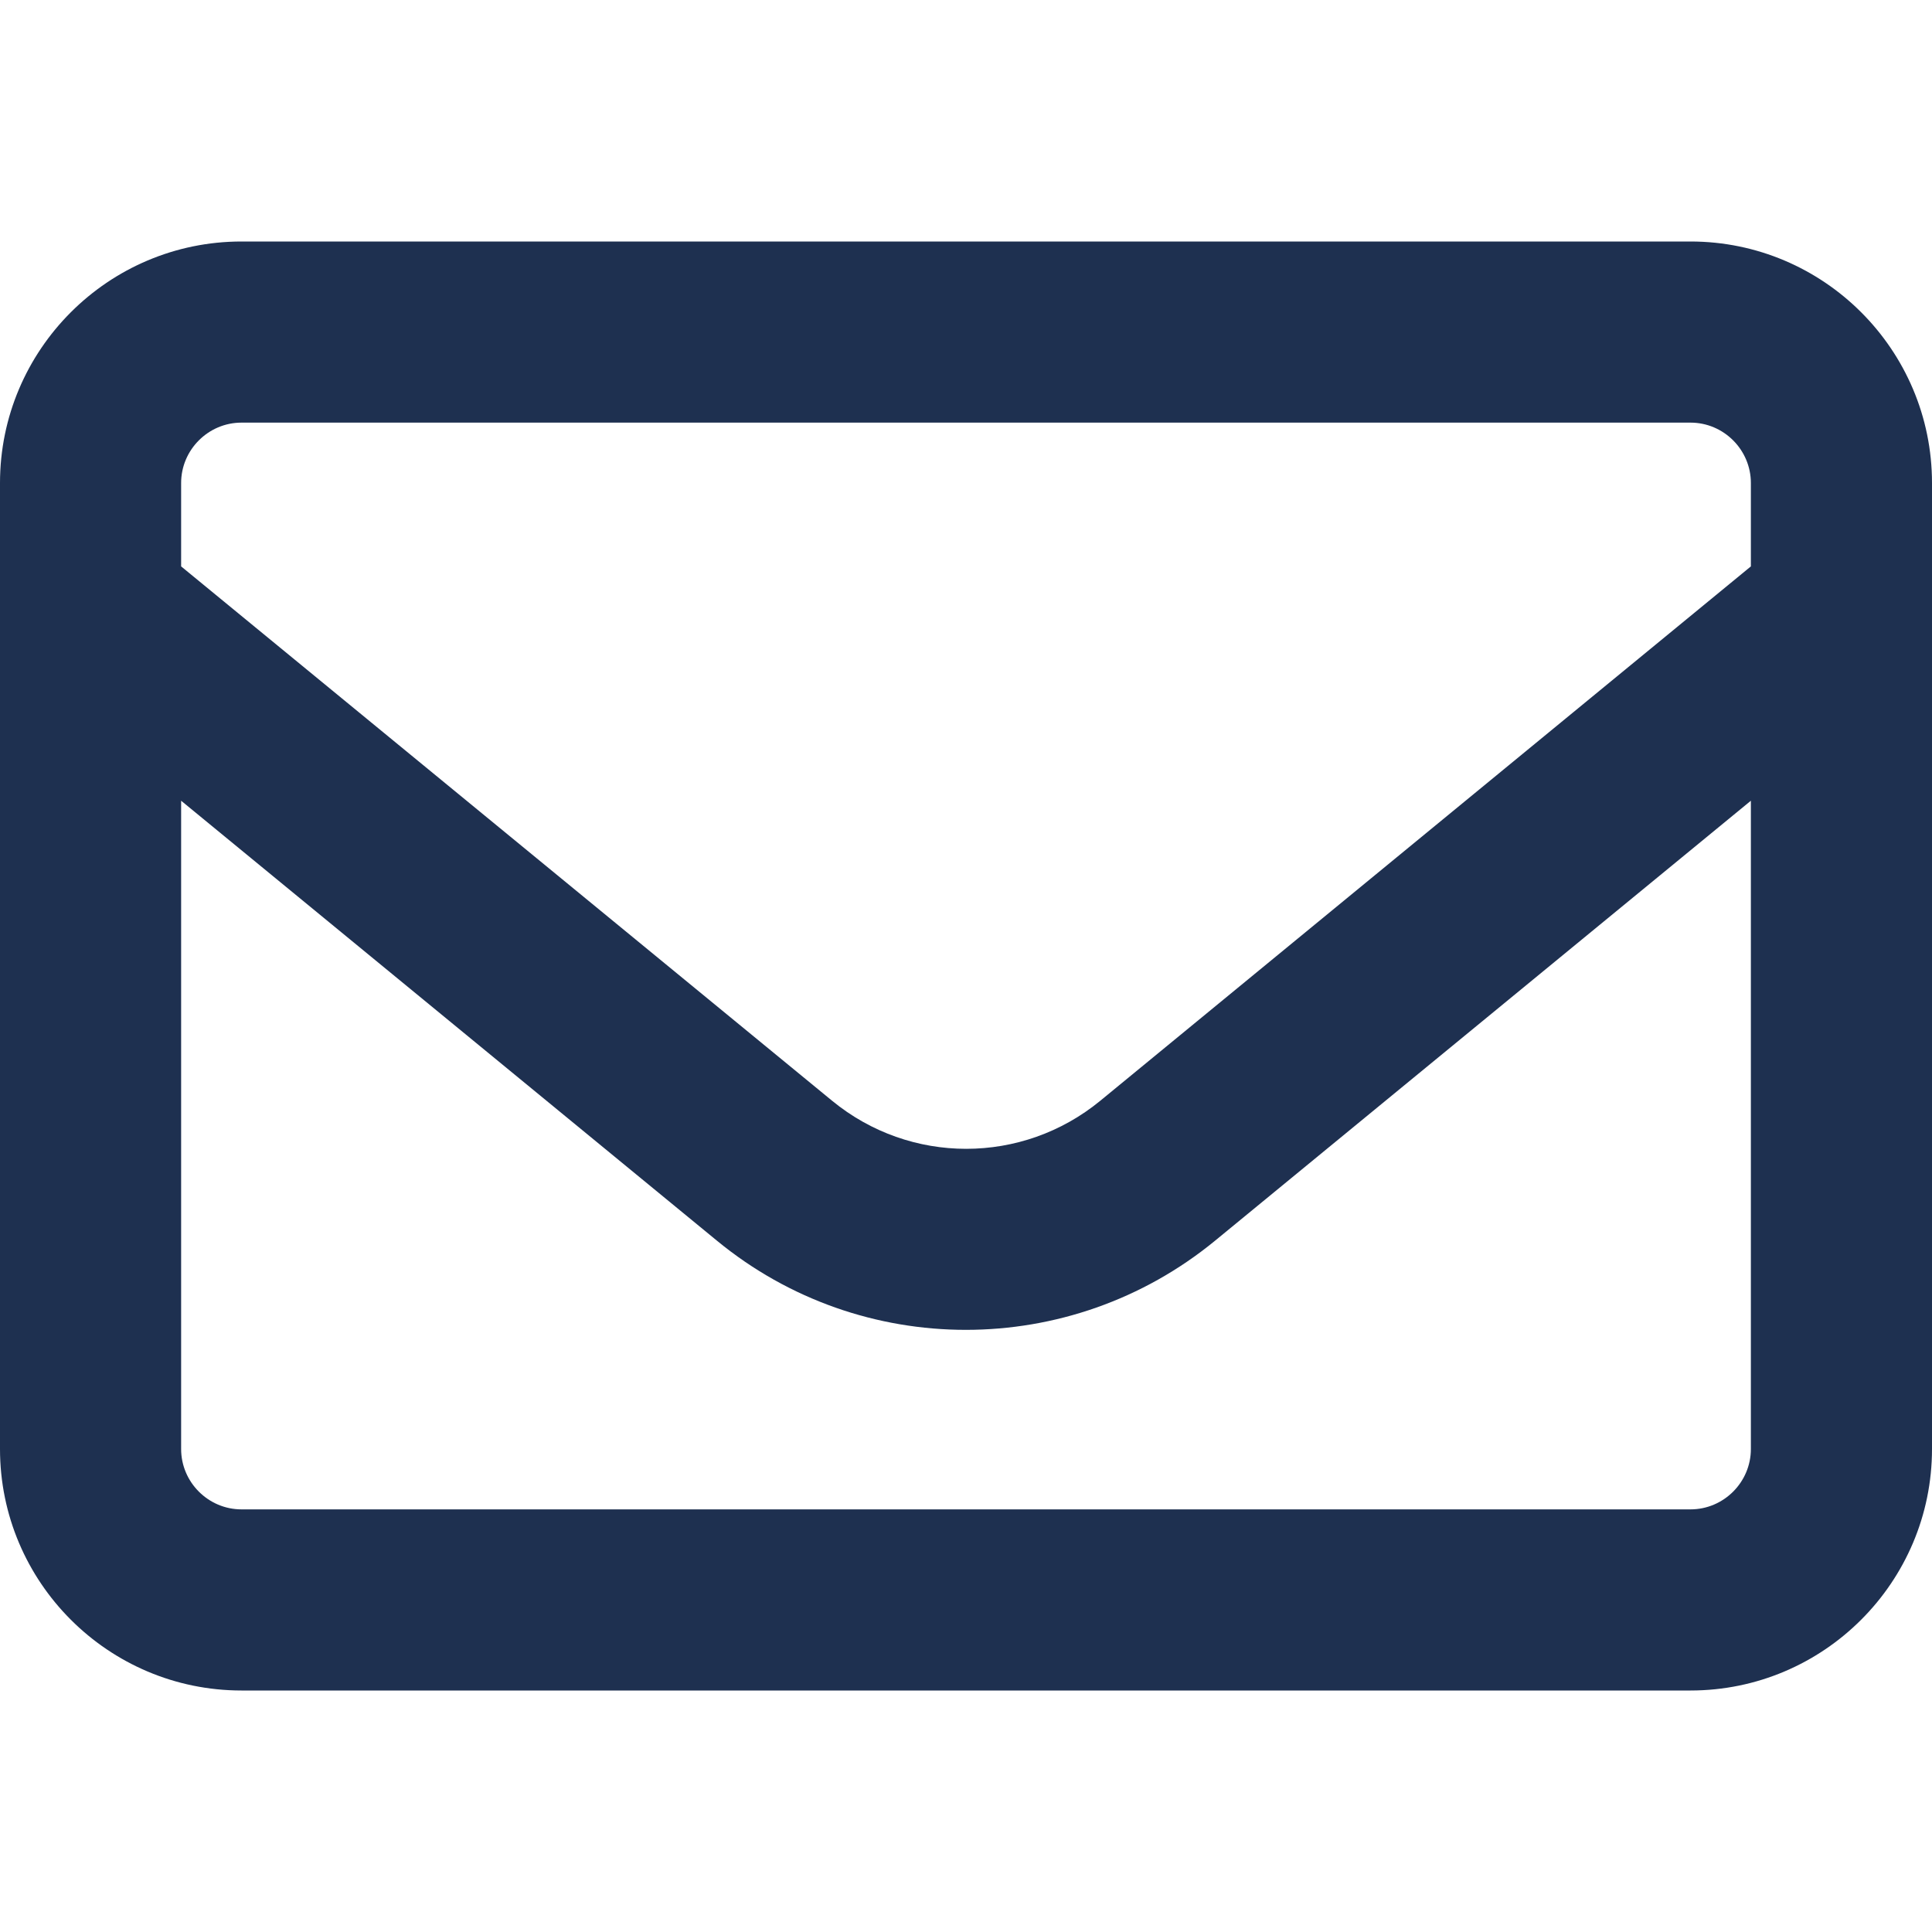
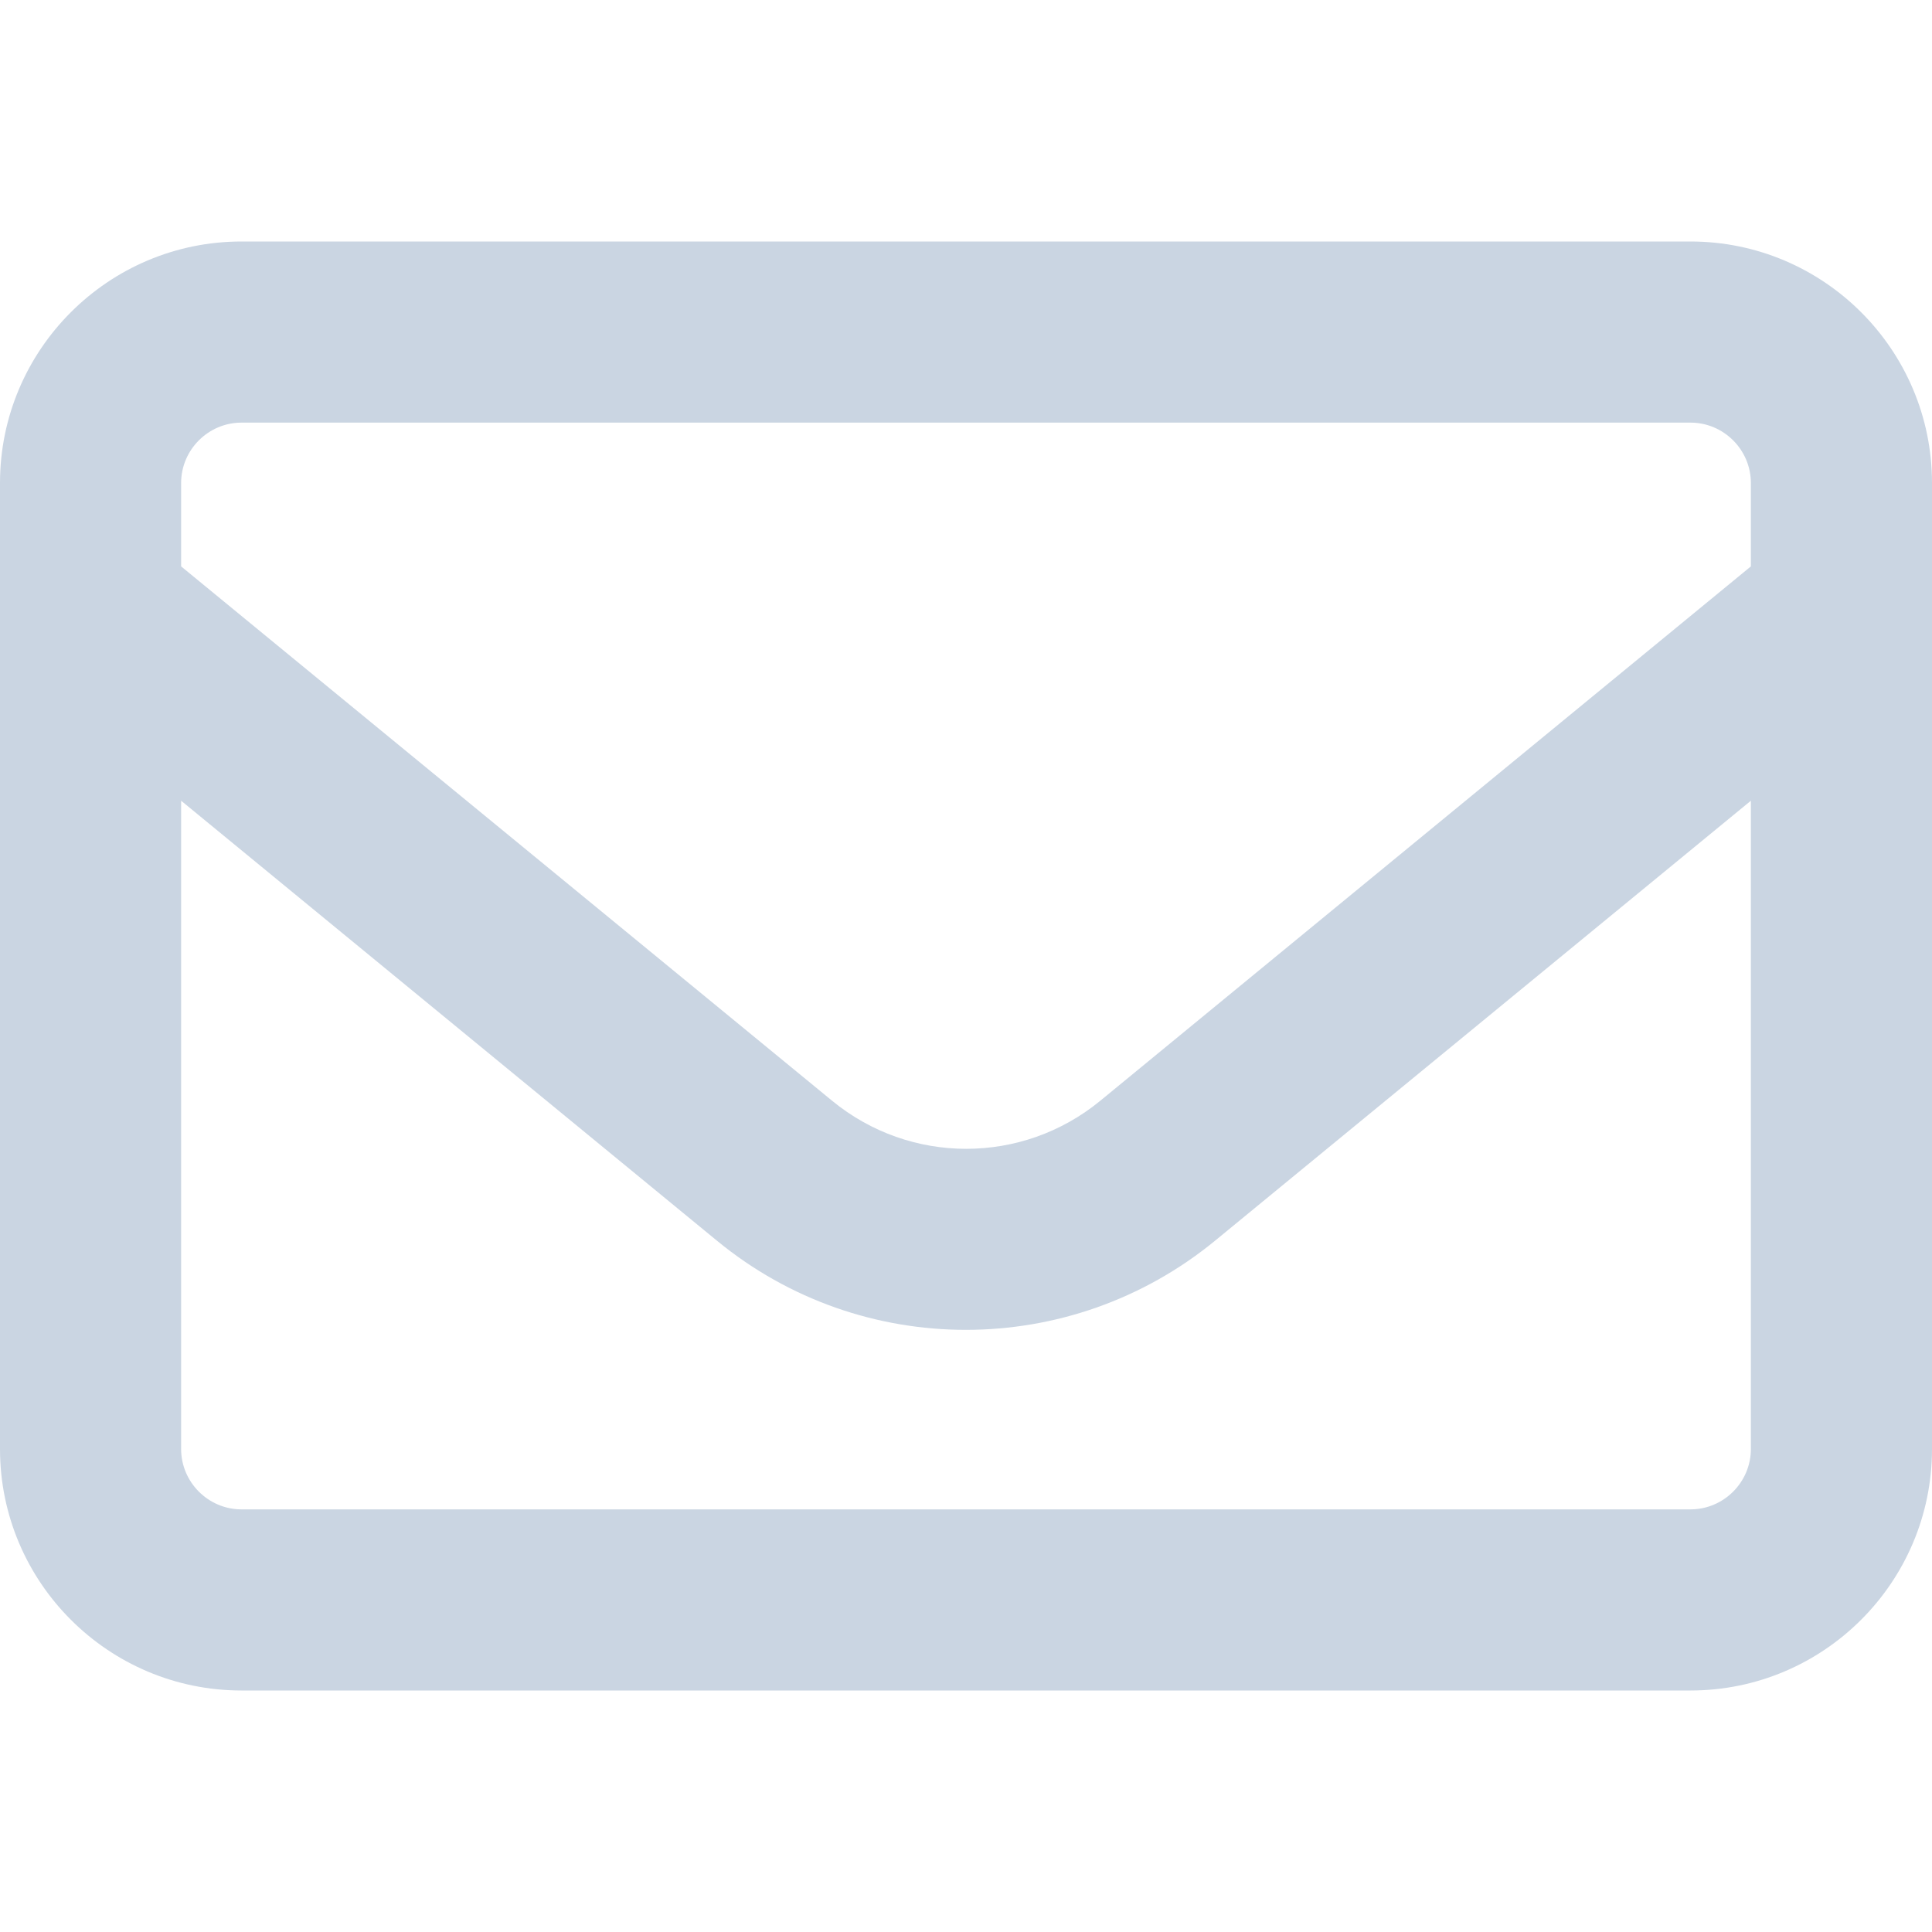
<svg xmlns="http://www.w3.org/2000/svg" height="16" width="16" viewBox="0 0 512 512">
-   <path opacity="1" fill="#1E3050" d="M64 112c-8.8 0-16 7.2-16 16v22.1L220.5 291.7c20.7 17 50.4 17 71.1 0L464 150.1V128c0-8.8-7.2-16-16-16H64zM48 212.2V384c0 8.8 7.2 16 16 16H448c8.8 0 16-7.2 16-16V212.2L322 328.8c-38.4 31.5-93.7 31.5-132 0L48 212.2zM0 128C0 92.7 28.7 64 64 64H448c35.3 0 64 28.7 64 64V384c0 35.3-28.7 64-64 64H64c-35.3 0-64-28.7-64-64V128z" />
+   <path opacity="1" fill="#cad5e2" d="M64 112c-8.8 0-16 7.2-16 16v22.1L220.5 291.7c20.7 17 50.4 17 71.1 0L464 150.1V128c0-8.8-7.2-16-16-16H64zM48 212.2V384c0 8.8 7.2 16 16 16H448c8.8 0 16-7.2 16-16V212.2L322 328.8c-38.4 31.5-93.7 31.5-132 0L48 212.2zM0 128C0 92.7 28.7 64 64 64H448c35.3 0 64 28.7 64 64V384c0 35.3-28.7 64-64 64H64c-35.3 0-64-28.7-64-64V128z" />
</svg>
